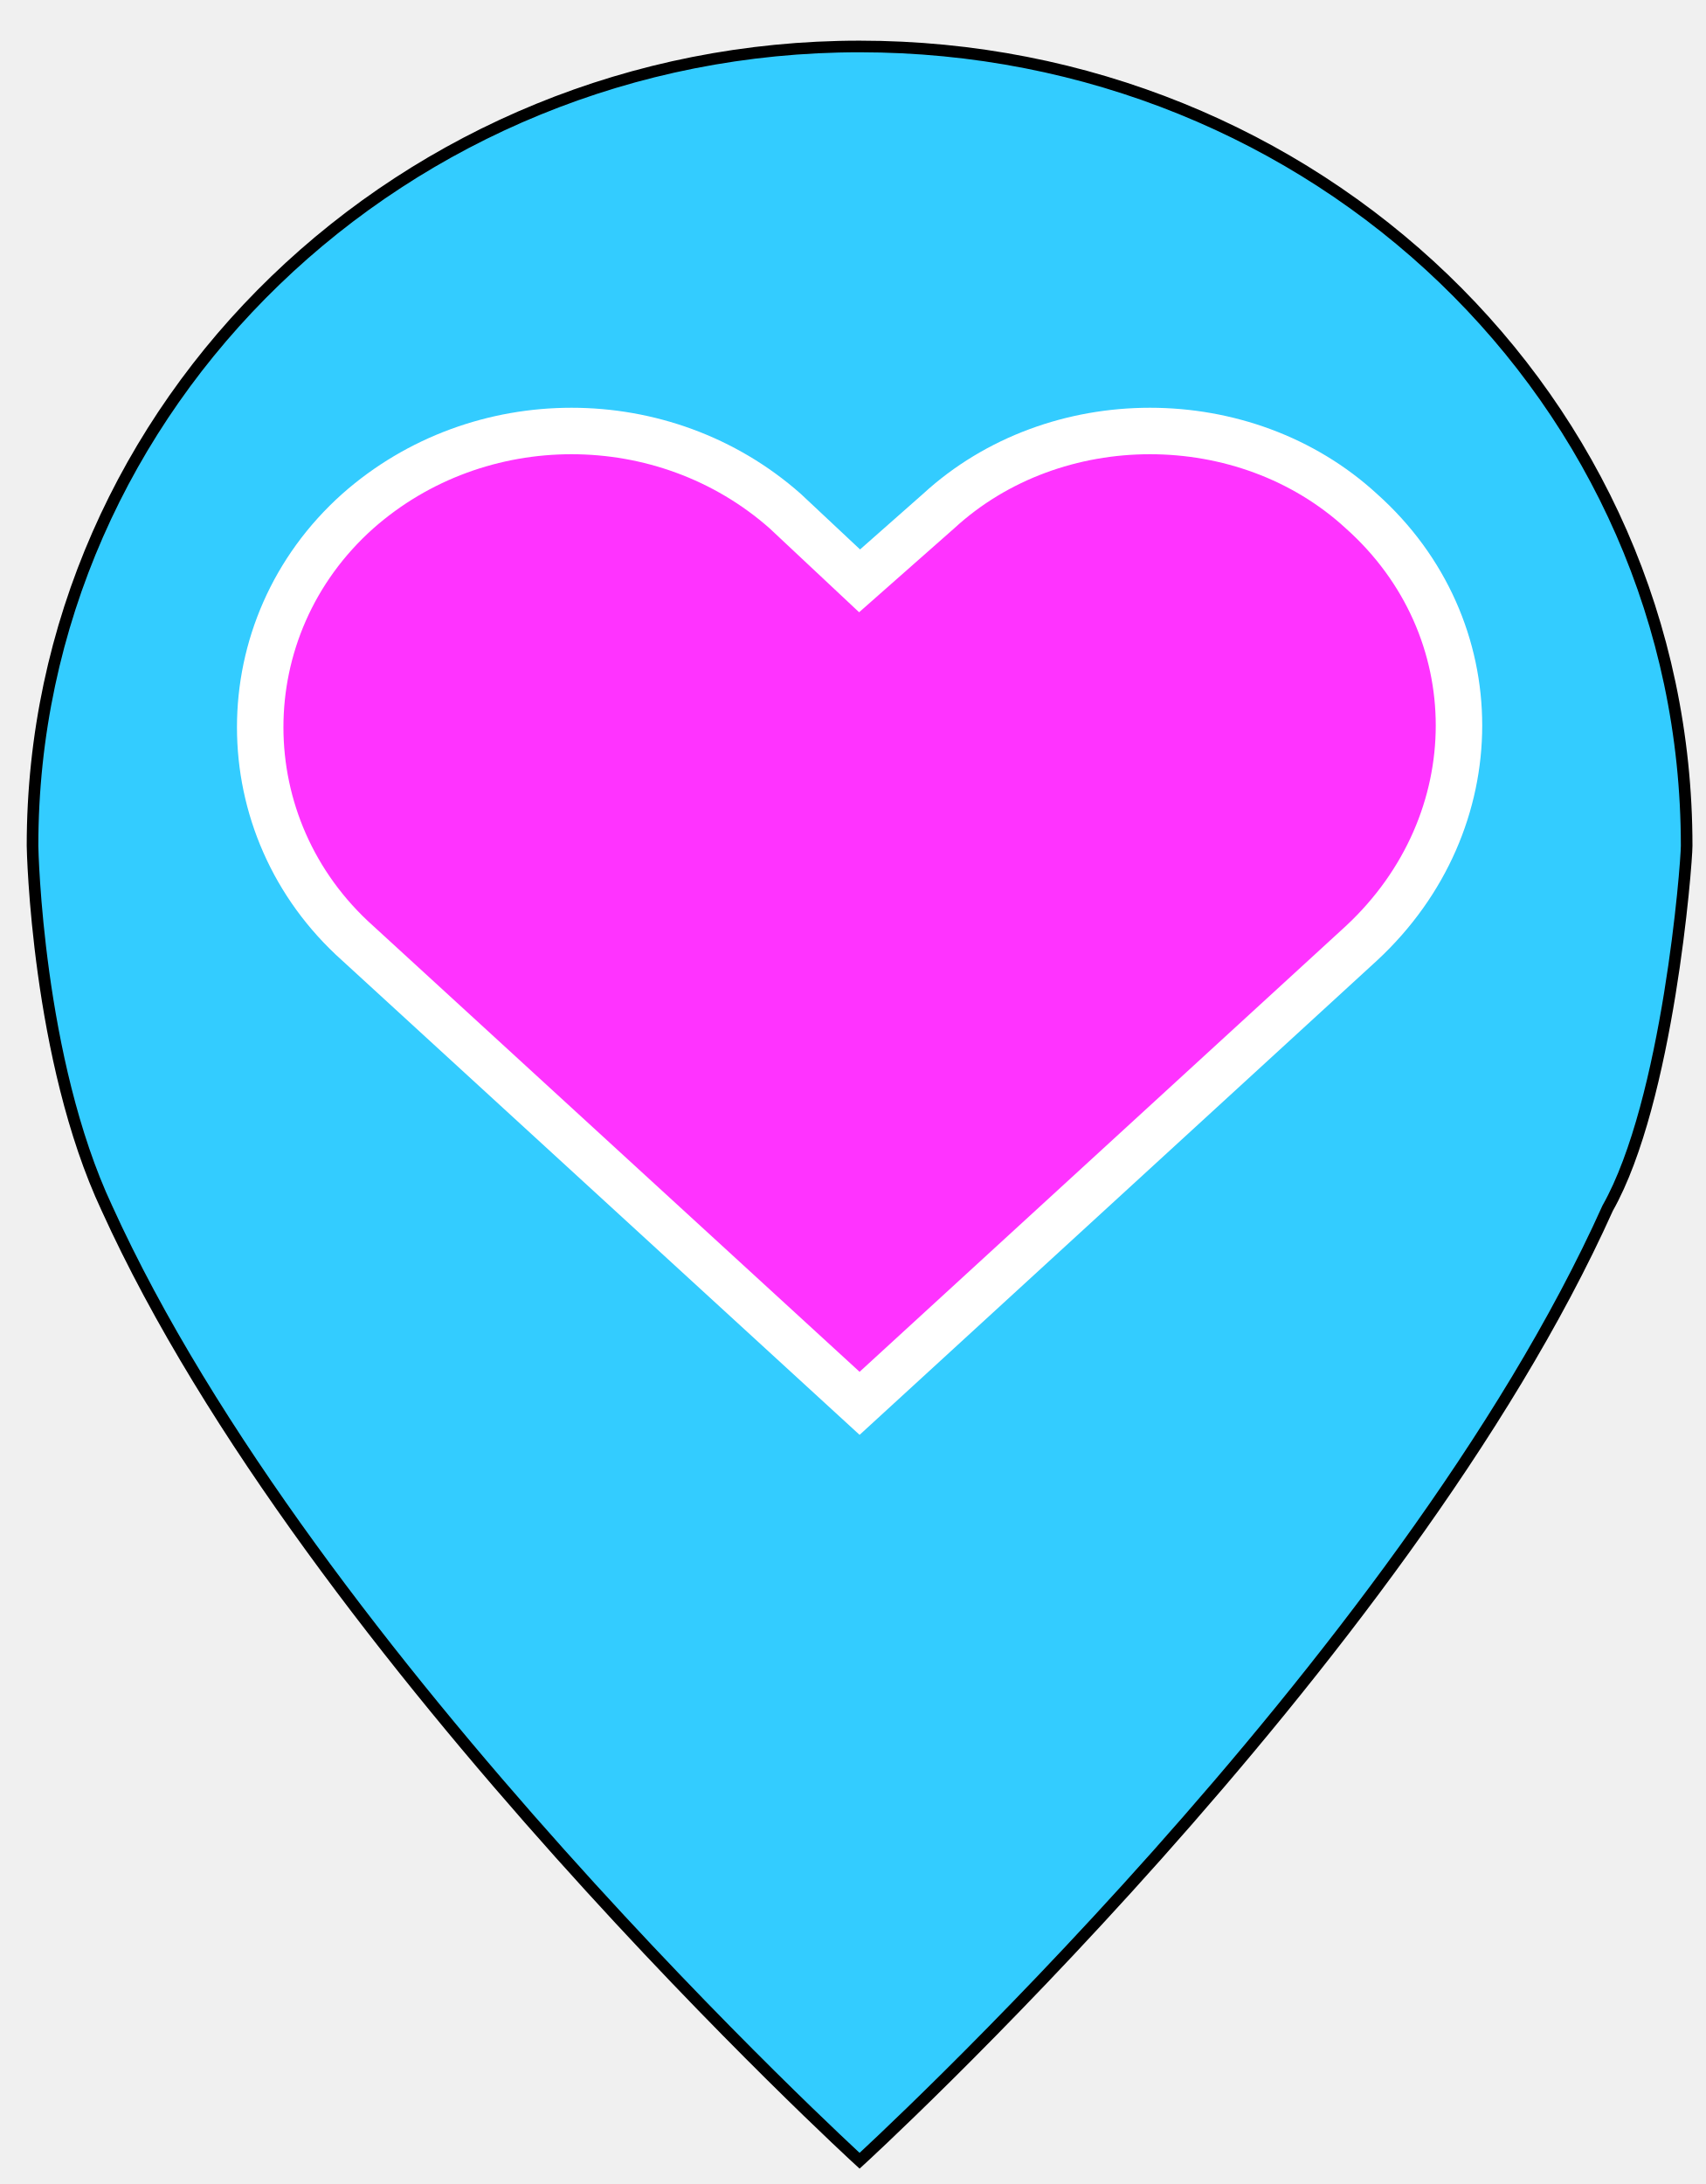
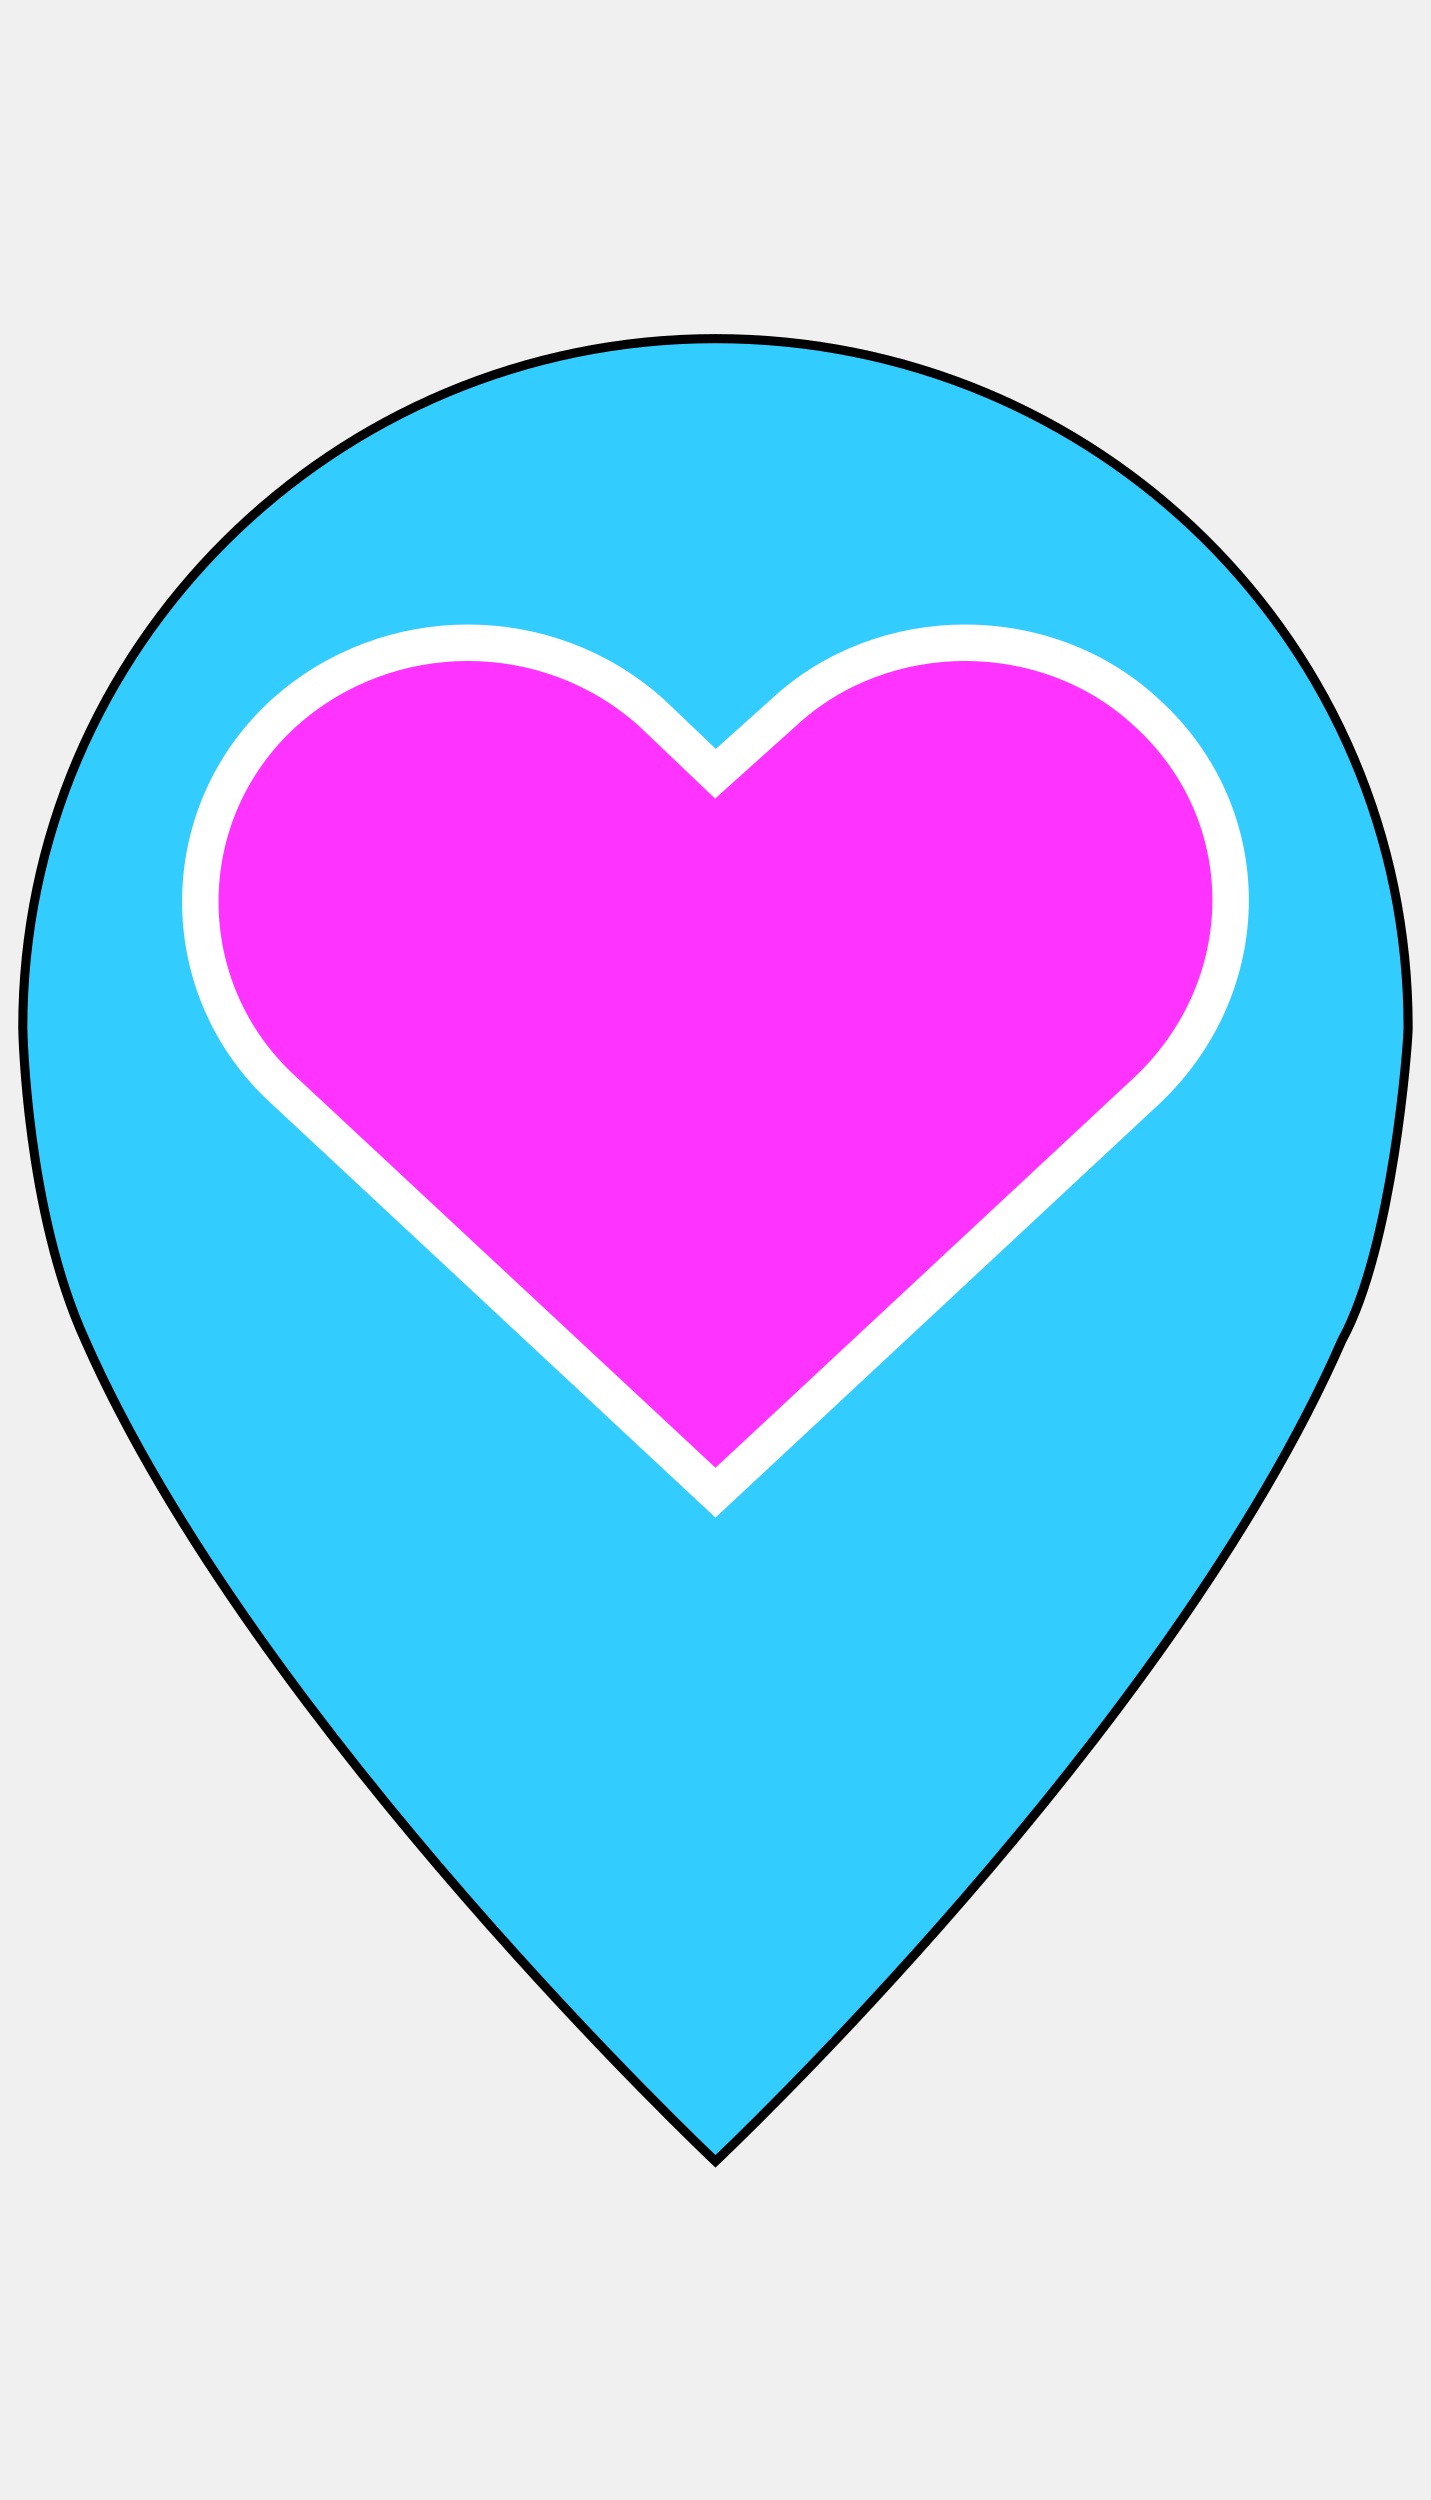
- <svg xmlns="http://www.w3.org/2000/svg" version="1.1" id="Layer_1" x="0px" y="0px" viewBox="-260.7 251.5 36.7 47" style="enable-background:new -260.7 251.5 36.7 47;" xml:space="preserve">
-   <style type="text/css">
- 	.st0{fill:#33CCFF;stroke:#000000;stroke-width:0.25;stroke-miterlimit:10;}
- 	.st1{fill:#FF33FF;stroke:#FFFFFF;stroke-miterlimit:10;}
- </style>
-   <path class="st0" d="M-242.2,252.5c-9.8,0-17.8,7.7-17.8,17.2c0,0.1,0.1,4.6,1.6,7.8c4.4,9.7,16.2,20.5,16.2,20.5  s11.7-10.7,16.1-20.5c1.3-2.3,1.7-7.4,1.7-7.8C-224.4,260.1-232.4,252.5-242.2,252.5z" />
-   <path class="st1" d="M-231.4,262.5c-2.5-2.3-6.6-2.3-9.1,0l-1.7,1.5l-1.6-1.5c-2.6-2.3-6.6-2.3-9.2,0c-2.8,2.5-2.8,6.8,0,9.3  l10.8,9.9l10.8-9.9C-228.6,269.2-228.6,265-231.4,262.5z" />
+ <svg xmlns="http://www.w3.org/2000/svg" version="1.1" id="Layer_1" x="0px" y="0px" width="39.25px" height="68.575px" viewBox="0 0 39.25 68.575" enable-background="new 0 0 39.25 68.575" xml:space="preserve">
+   <path fill="#33CCFF" stroke="#000000" stroke-width="0.25" stroke-miterlimit="10" d="M19.625,9.289c-10.46,0-19,8.461-19,18.9  c0,0.109,0.104,5.053,1.708,8.57c4.696,10.658,17.292,22.527,17.292,22.527s12.488-11.758,17.187-22.527  c1.388-2.527,1.813-8.133,1.813-8.57C38.625,17.64,30.086,9.289,19.625,9.289z" />
+   <path fill="#FF33FF" stroke="#FFFFFF" stroke-miterlimit="10" d="M31.456,19.552c-2.738-2.562-7.229-2.562-9.969,0l-1.862,1.672  l-1.753-1.672c-2.85-2.562-7.229-2.562-10.079,0c-3.065,2.785-3.065,7.578,0,10.363l11.832,11.029l11.832-11.029  C34.522,27.019,34.522,22.337,31.456,19.552z" />
</svg>
